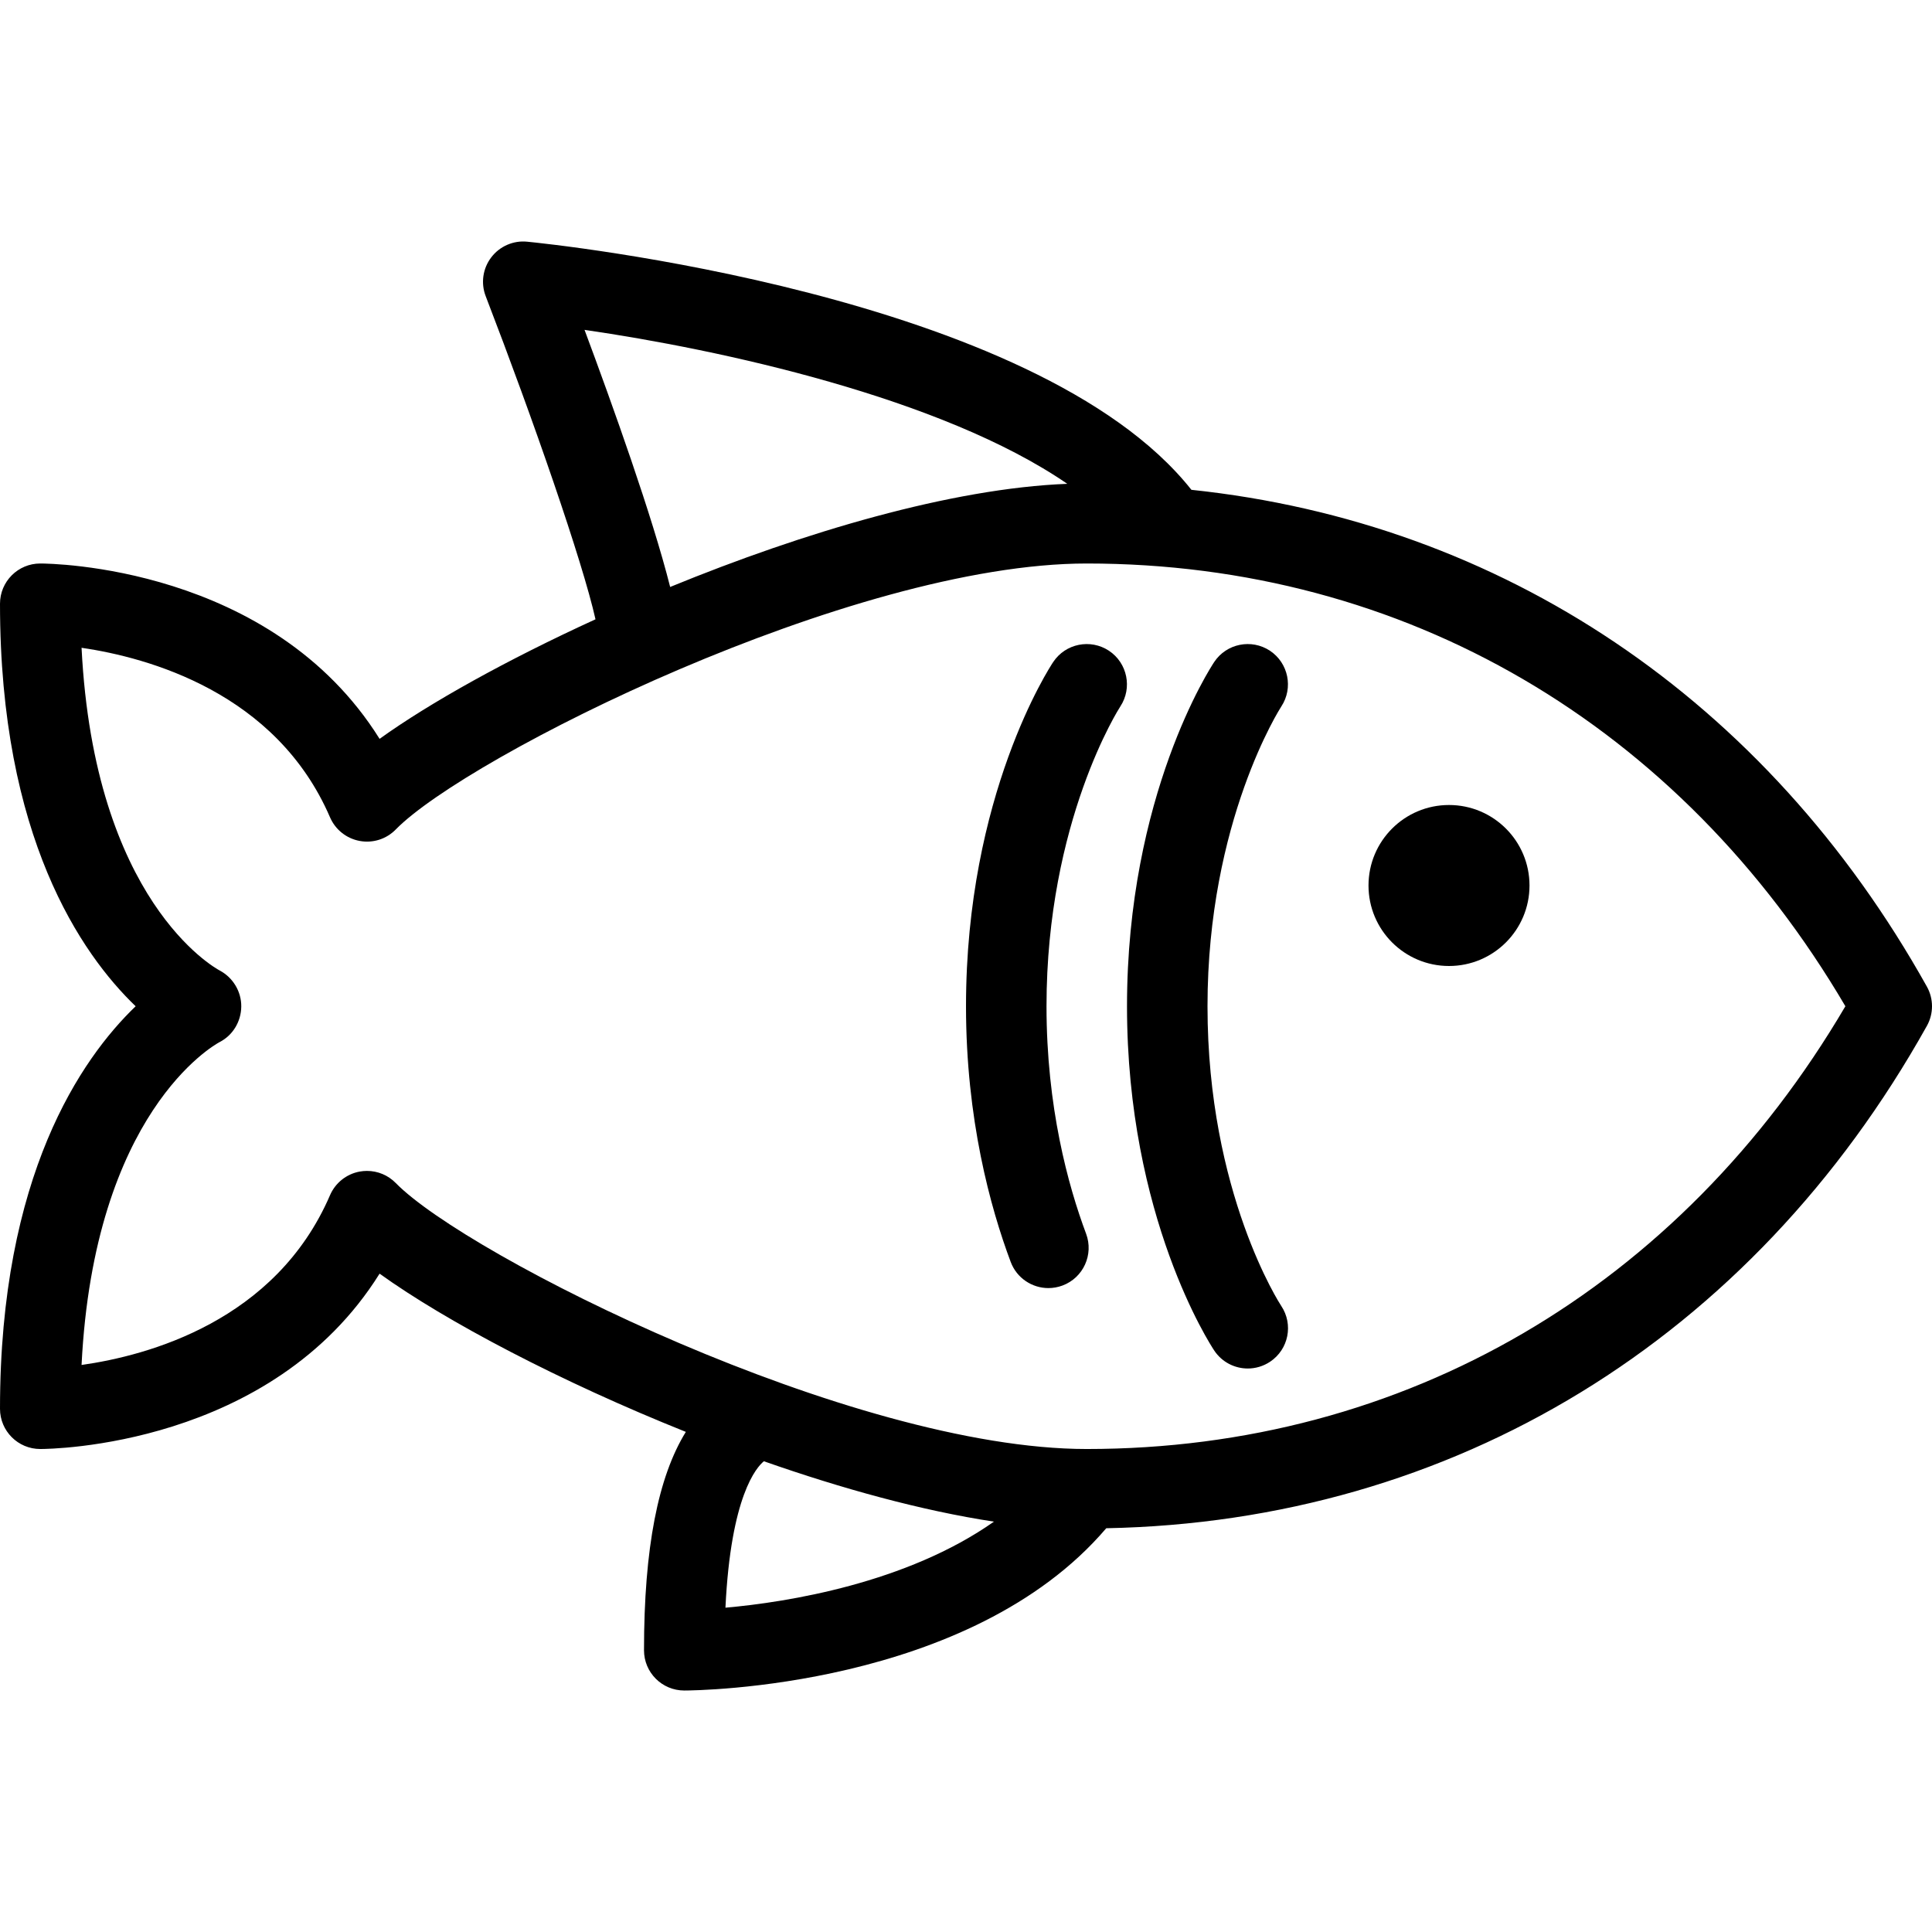
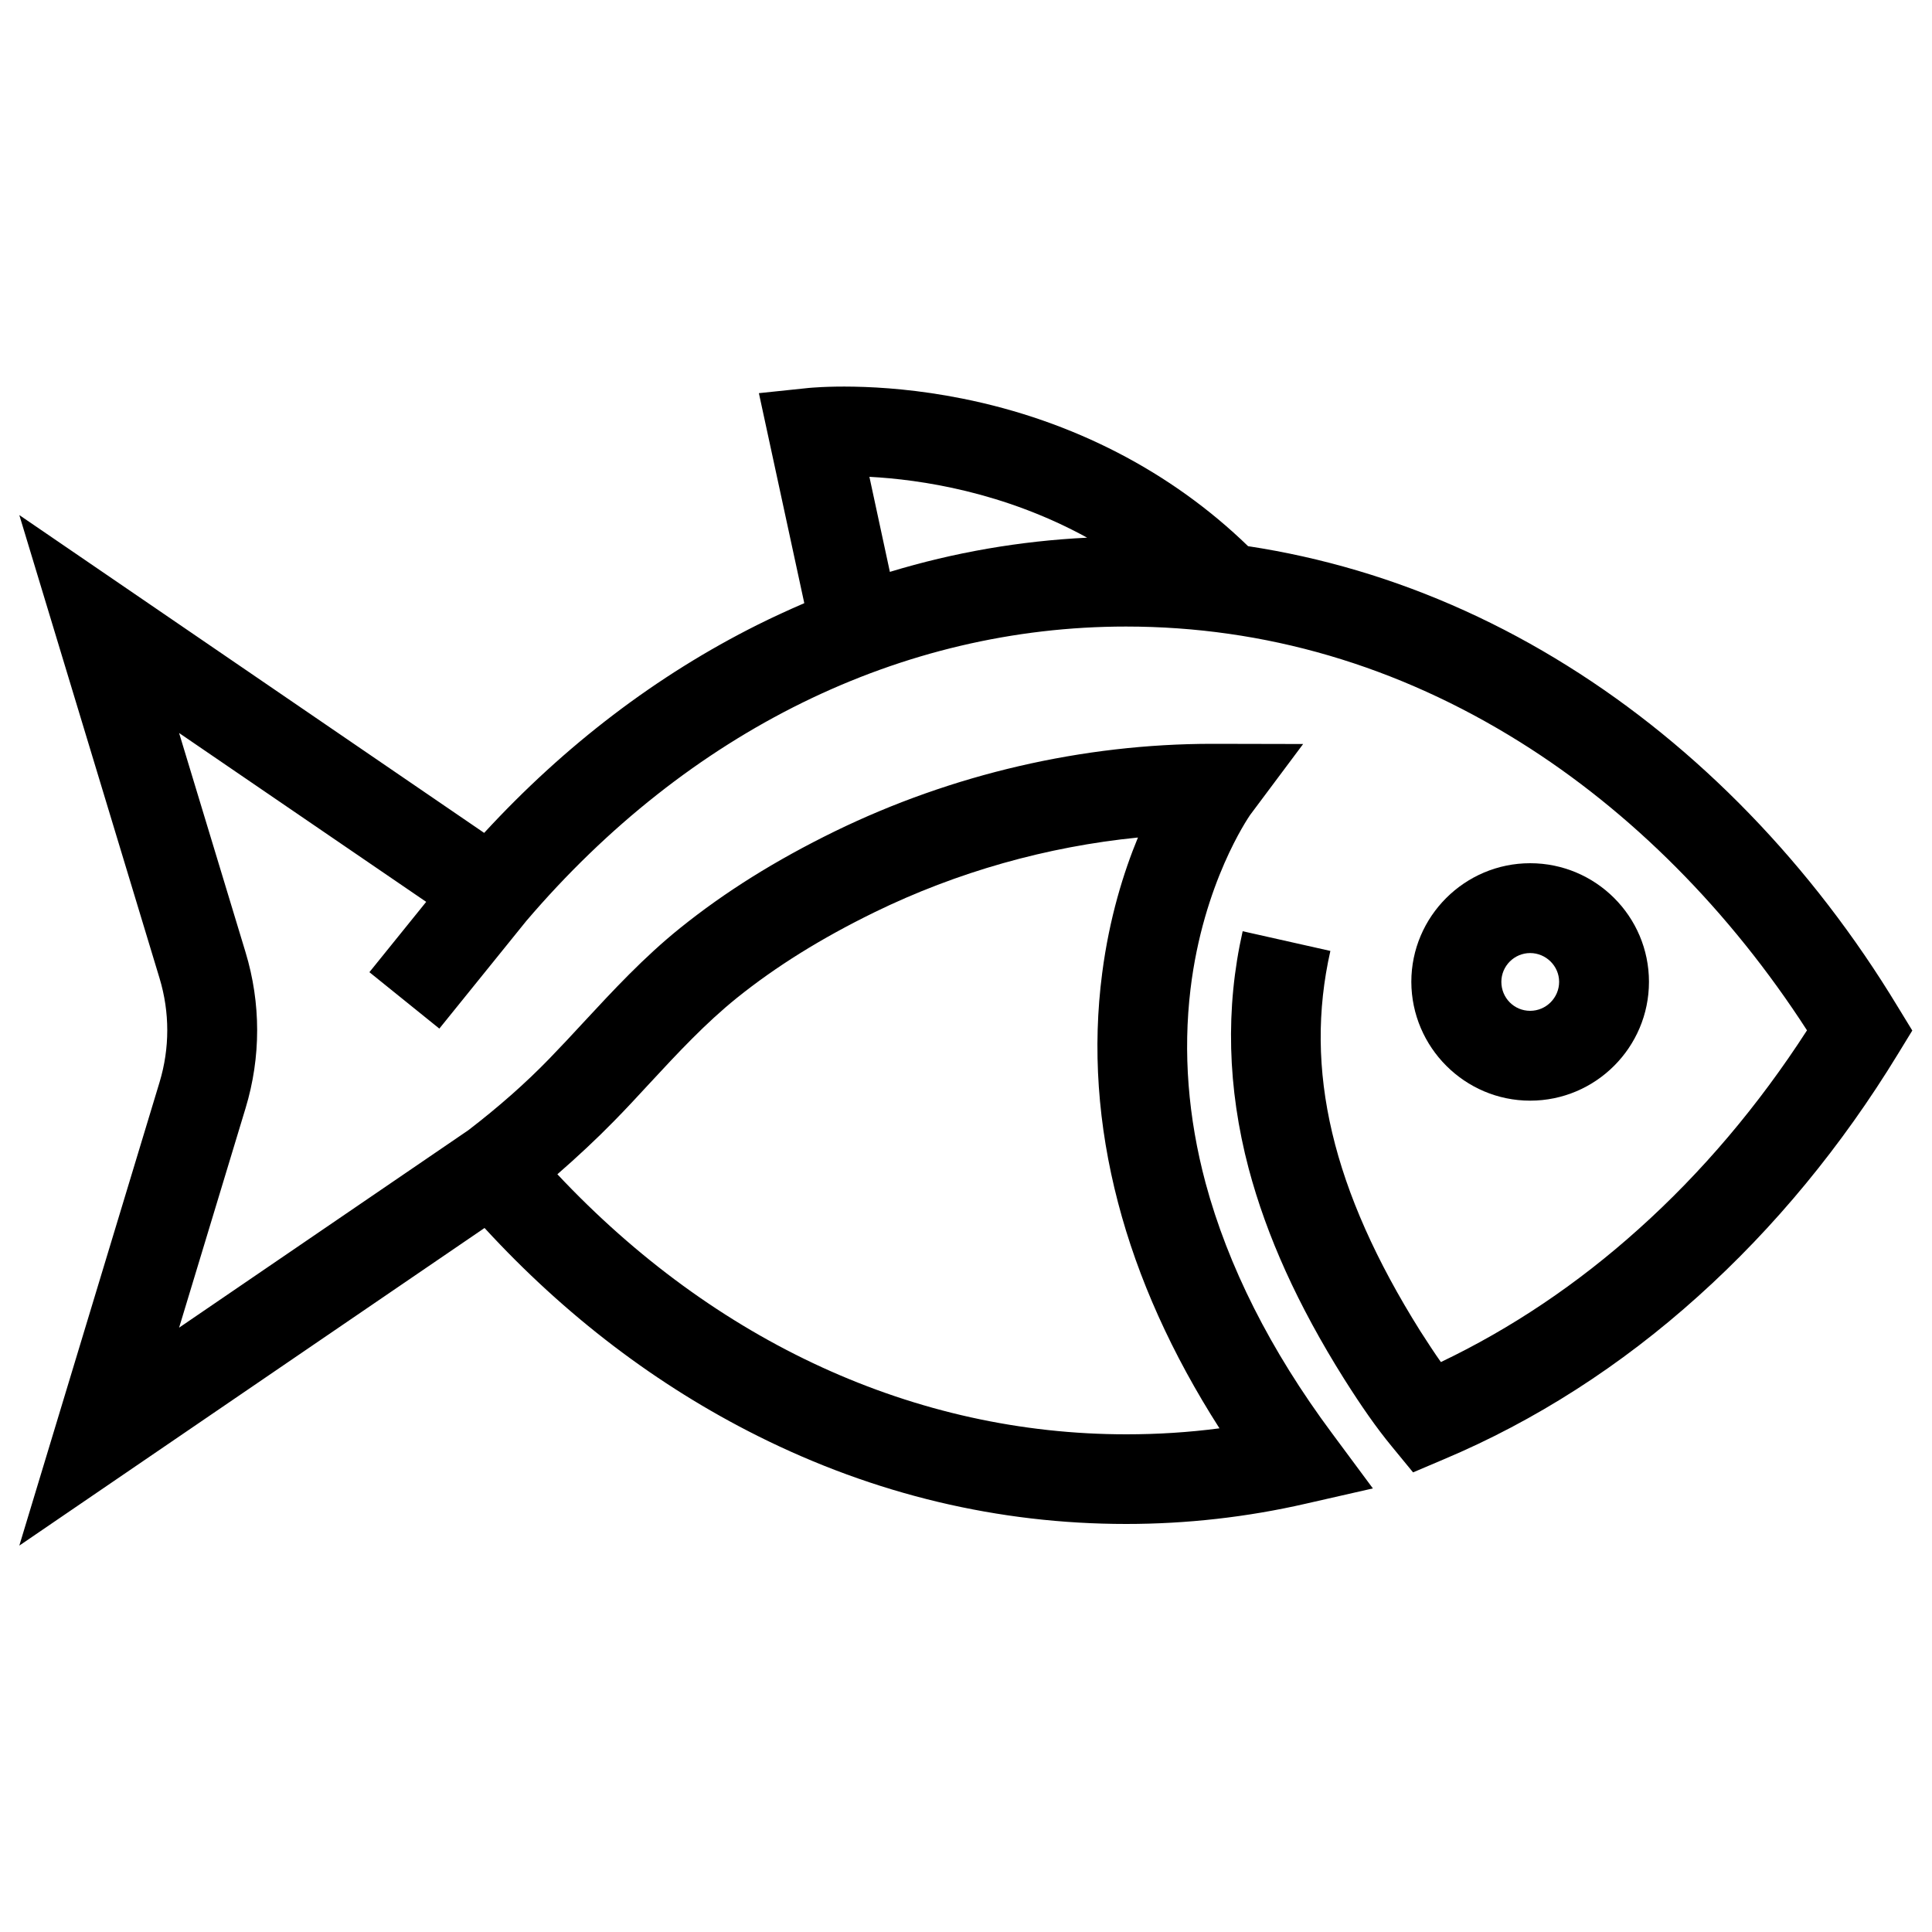
- <svg xmlns="http://www.w3.org/2000/svg" version="1.1" id="Capa_1" x="0px" y="0px" viewBox="0 0 511.997 511.997" style="enable-background:new 0 0 511.997 511.997;" xml:space="preserve">
+ <svg xmlns="http://www.w3.org/2000/svg" version="1.1" x="0px" y="0px" viewBox="0 0 1000 1000" enable-background="new 0 0 1000 1000" xml:space="preserve">
  <g>
    <g>
      <g>
-         <path d="M510.646,261.469C468.003,185.134,397.9,138.456,315.733,129.806c-41.195-52.03-170.456-65.211-176.035-65.754     c-3.635-0.375-7.292,1.208-9.521,4.167c-2.24,2.938-2.792,6.833-1.458,10.281c12.673,32.896,25.656,70.313,29.092,85.621     c-23.473,10.741-43.99,22.163-57.217,31.681c-28.688-45.896-87.25-46.469-89.927-46.469C4.771,149.333,0,154.104,0,160     c0,61.802,21.542,92.823,35.948,106.667C21.542,280.51,0,311.531,0,373.333C0,379.229,4.771,384,10.667,384     c2.677,0,61.24-0.573,89.927-46.469c17.573,12.646,47.957,28.637,81.159,41.931c-7.337,11.867-11.086,30.742-11.086,57.871     c0,5.896,4.771,10.667,10.667,10.667c3.172,0,75.708-0.629,111.832-43.003c91.87-1.775,170.978-49.891,217.48-133.133     C512.448,268.635,512.448,264.698,510.646,261.469z M154.906,87.417c35.841,5.188,94.682,17.952,127.934,40.799     c-30.66,1.198-69.78,12.79-105.243,27.336C172.875,136.802,162.398,107.509,154.906,87.417z M192.25,426.052     c1.421-29.671,8.267-37.254,10.186-38.806c20.786,7.296,41.846,13.094,60.969,16.004     C240.266,419.531,208.723,424.598,192.25,426.052z M201.198,386.854l0.004-0.029c0.029,0.01,0.059,0.018,0.087,0.029     C201.229,386.846,201.262,386.863,201.198,386.854z M288,384c-62.333,0-164.25-51.177-183.125-70.49     c-2.021-2.073-4.781-3.208-7.625-3.208c-0.646,0-1.302,0.063-1.948,0.177c-3.49,0.646-6.438,3-7.844,6.26     c-14.396,33.385-48.25,42.5-65.844,44.99c3.333-66.844,34.969-84.708,36.594-85.573c3.51-1.802,5.677-5.438,5.729-9.385     c0.052-3.99-2.188-7.708-5.719-9.583c-1.427-0.76-33.25-18.5-36.604-85.521c17.583,2.573,51.562,11.823,65.844,44.927     c1.406,3.26,4.354,5.615,7.844,6.26c3.521,0.656,7.094-0.49,9.573-3.031c18.875-19.313,120.792-70.49,183.125-70.49     c84.219,0,157.167,42.677,201.042,117.333C445.167,341.323,372.219,384,288,384z" />
-         <path d="M320,266.666c0-49.083,19.365-79.146,19.563-79.448c3.229-4.917,1.875-11.521-3.021-14.771     c-4.896-3.229-11.5-1.906-14.75,2.969c-0.948,1.417-23.125,35.333-23.125,91.25c0,55.917,22.177,89.833,23.125,91.25     c2.052,3.083,5.438,4.75,8.885,4.75c2.031,0,4.083-0.583,5.906-1.792c4.906-3.271,6.229-9.885,2.958-14.792     C339.344,345.792,320,316.198,320,266.666z" />
-         <path d="M293.875,172.448c-4.906-3.229-11.49-1.906-14.75,2.969C278.177,176.833,256,210.75,256,266.666     c0,29.865,6.437,53.333,11.844,67.76c1.604,4.281,5.667,6.927,9.99,6.927c1.24,0,2.51-0.219,3.74-0.677     c5.521-2.063,8.313-8.208,6.25-13.729c-4.781-12.781-10.49-33.615-10.49-60.281c0-49.083,19.365-79.146,19.563-79.448     C300.125,182.302,298.771,175.698,293.875,172.448z" />
-         <circle cx="383.999" cy="234.665" r="21.333" />
+         <path d="M792,569.7c33.9,0,61.5-27.6,61.5-61.5c0-33.9-27.6-61.4-61.5-61.4s-61.5,27.6-61.5,61.4C730.6,542.1,758.2,569.7,792,569.7z M792,493.3c8.2,0,15,6.7,15,14.9c0,8.2-6.7,15-15,15s-14.9-6.7-14.9-15C777.1,500,783.8,493.3,792,493.3z" />
+         <path d="M811.4,344.7c-34.5-21.6-71.1-38.2-108.9-49.4c-18.6-5.5-37.4-9.7-56.5-12.6c-39.8-38.6-90.8-65-147.9-76.4c-44.9-9-78.1-5.6-79.5-5.5l-25.8,2.7l23.5,108.7c-8.1,3.5-16.2,7.2-24.2,11.2c-52.2,26.1-99.7,62.3-141.5,107.7L10,266.6l72.6,239.8c5.3,17.6,5.3,36.1,0,53.7L10,800l240.8-164.4c41.8,45.5,89.3,81.6,141.5,107.7c60.4,30.2,124.5,45.5,190.6,45.5c31.2,0,62.5-3.5,93-10.5l34.7-7.9l-21.2-28.6c-31.9-42.9-53.8-86.5-65.4-129.5c-9.1-34-11.7-67.7-7.8-100.3c6.6-55,29.9-88.7,30.8-90.1l27.5-36.8l-46.2-0.1c-0.3,0-0.5,0-0.8,0c-67.1,0-134.7,15.7-195.4,45.3c-30.7,15-56.9,31.4-80,50c-18.8,15.1-34.8,32.4-50.2,49c-5.7,6.2-11.7,12.6-17.6,18.7c-12.3,12.7-26.4,25.1-41.9,37L92.7,687.2l34.4-113.6c8-26.4,8-54.3,0-80.7L92.7,379.4l127.9,87.4l-29.4,36.4l36.2,29.2l45-55.7c83.9-98.3,194.1-152.4,310.4-152.4c71.8,0,140.5,20.1,204,59.8c57.4,35.9,108.5,87.3,148.5,149.2c-25.1,38.9-54.4,73.5-87.2,102.9c-31.6,28.4-65.9,51.4-102.3,68.8c-3.4-4.8-6.9-10.2-10.7-16.1c-45.6-72.7-60.4-135.3-46.5-196.7l-45.4-10.2c-9,39.8-7.9,81.1,3.1,122.8c9.3,35,25.4,70.7,49.4,108.9c8.9,14.1,16.7,25.3,24.7,35l11,13.4l16-6.8c47.2-19.9,91.5-48.3,131.6-84.4c39.5-35.5,74.3-77.7,103.4-125.4l7.4-12.1l-7.4-12.1C937.9,447.7,878.7,386.7,811.4,344.7z M317.7,580.4c6.3-6.4,12.4-13,18.3-19.4c15-16.2,29.2-31.4,45.3-44.4c20.4-16.4,43.7-30.9,71.3-44.4c42.8-20.9,89.3-34,136.4-38.7c-7.4,17.9-14.8,41.6-18.5,70.1c-5.1,38.8-2.3,78.8,8.2,118.9c10.2,39.1,27.8,78.2,52.5,116.8c-16,2.1-32.1,3.1-48.2,3.1c-109.1,0-212.8-47.6-294.5-134.6C298.8,598.8,308.6,589.7,317.7,580.4z M460.6,296l-10.6-49.2c26.5,1.4,69.5,7.8,112.7,31.5C528,280,493.8,285.9,460.6,296z" />
      </g>
    </g>
+     <g />
+     <g />
+     <g />
+     <g />
+     <g />
+     <g />
+     <g />
+     <g />
+     <g />
+     <g />
+     <g />
+     <g />
+     <g />
+     <g />
+     <g />
  </g>
-   <g>
- </g>
-   <g>
- </g>
-   <g>
- </g>
-   <g>
- </g>
-   <g>
- </g>
-   <g>
- </g>
-   <g>
- </g>
-   <g>
- </g>
-   <g>
- </g>
-   <g>
- </g>
-   <g>
- </g>
-   <g>
- </g>
-   <g>
- </g>
-   <g>
- </g>
-   <g>
- </g>
</svg>
